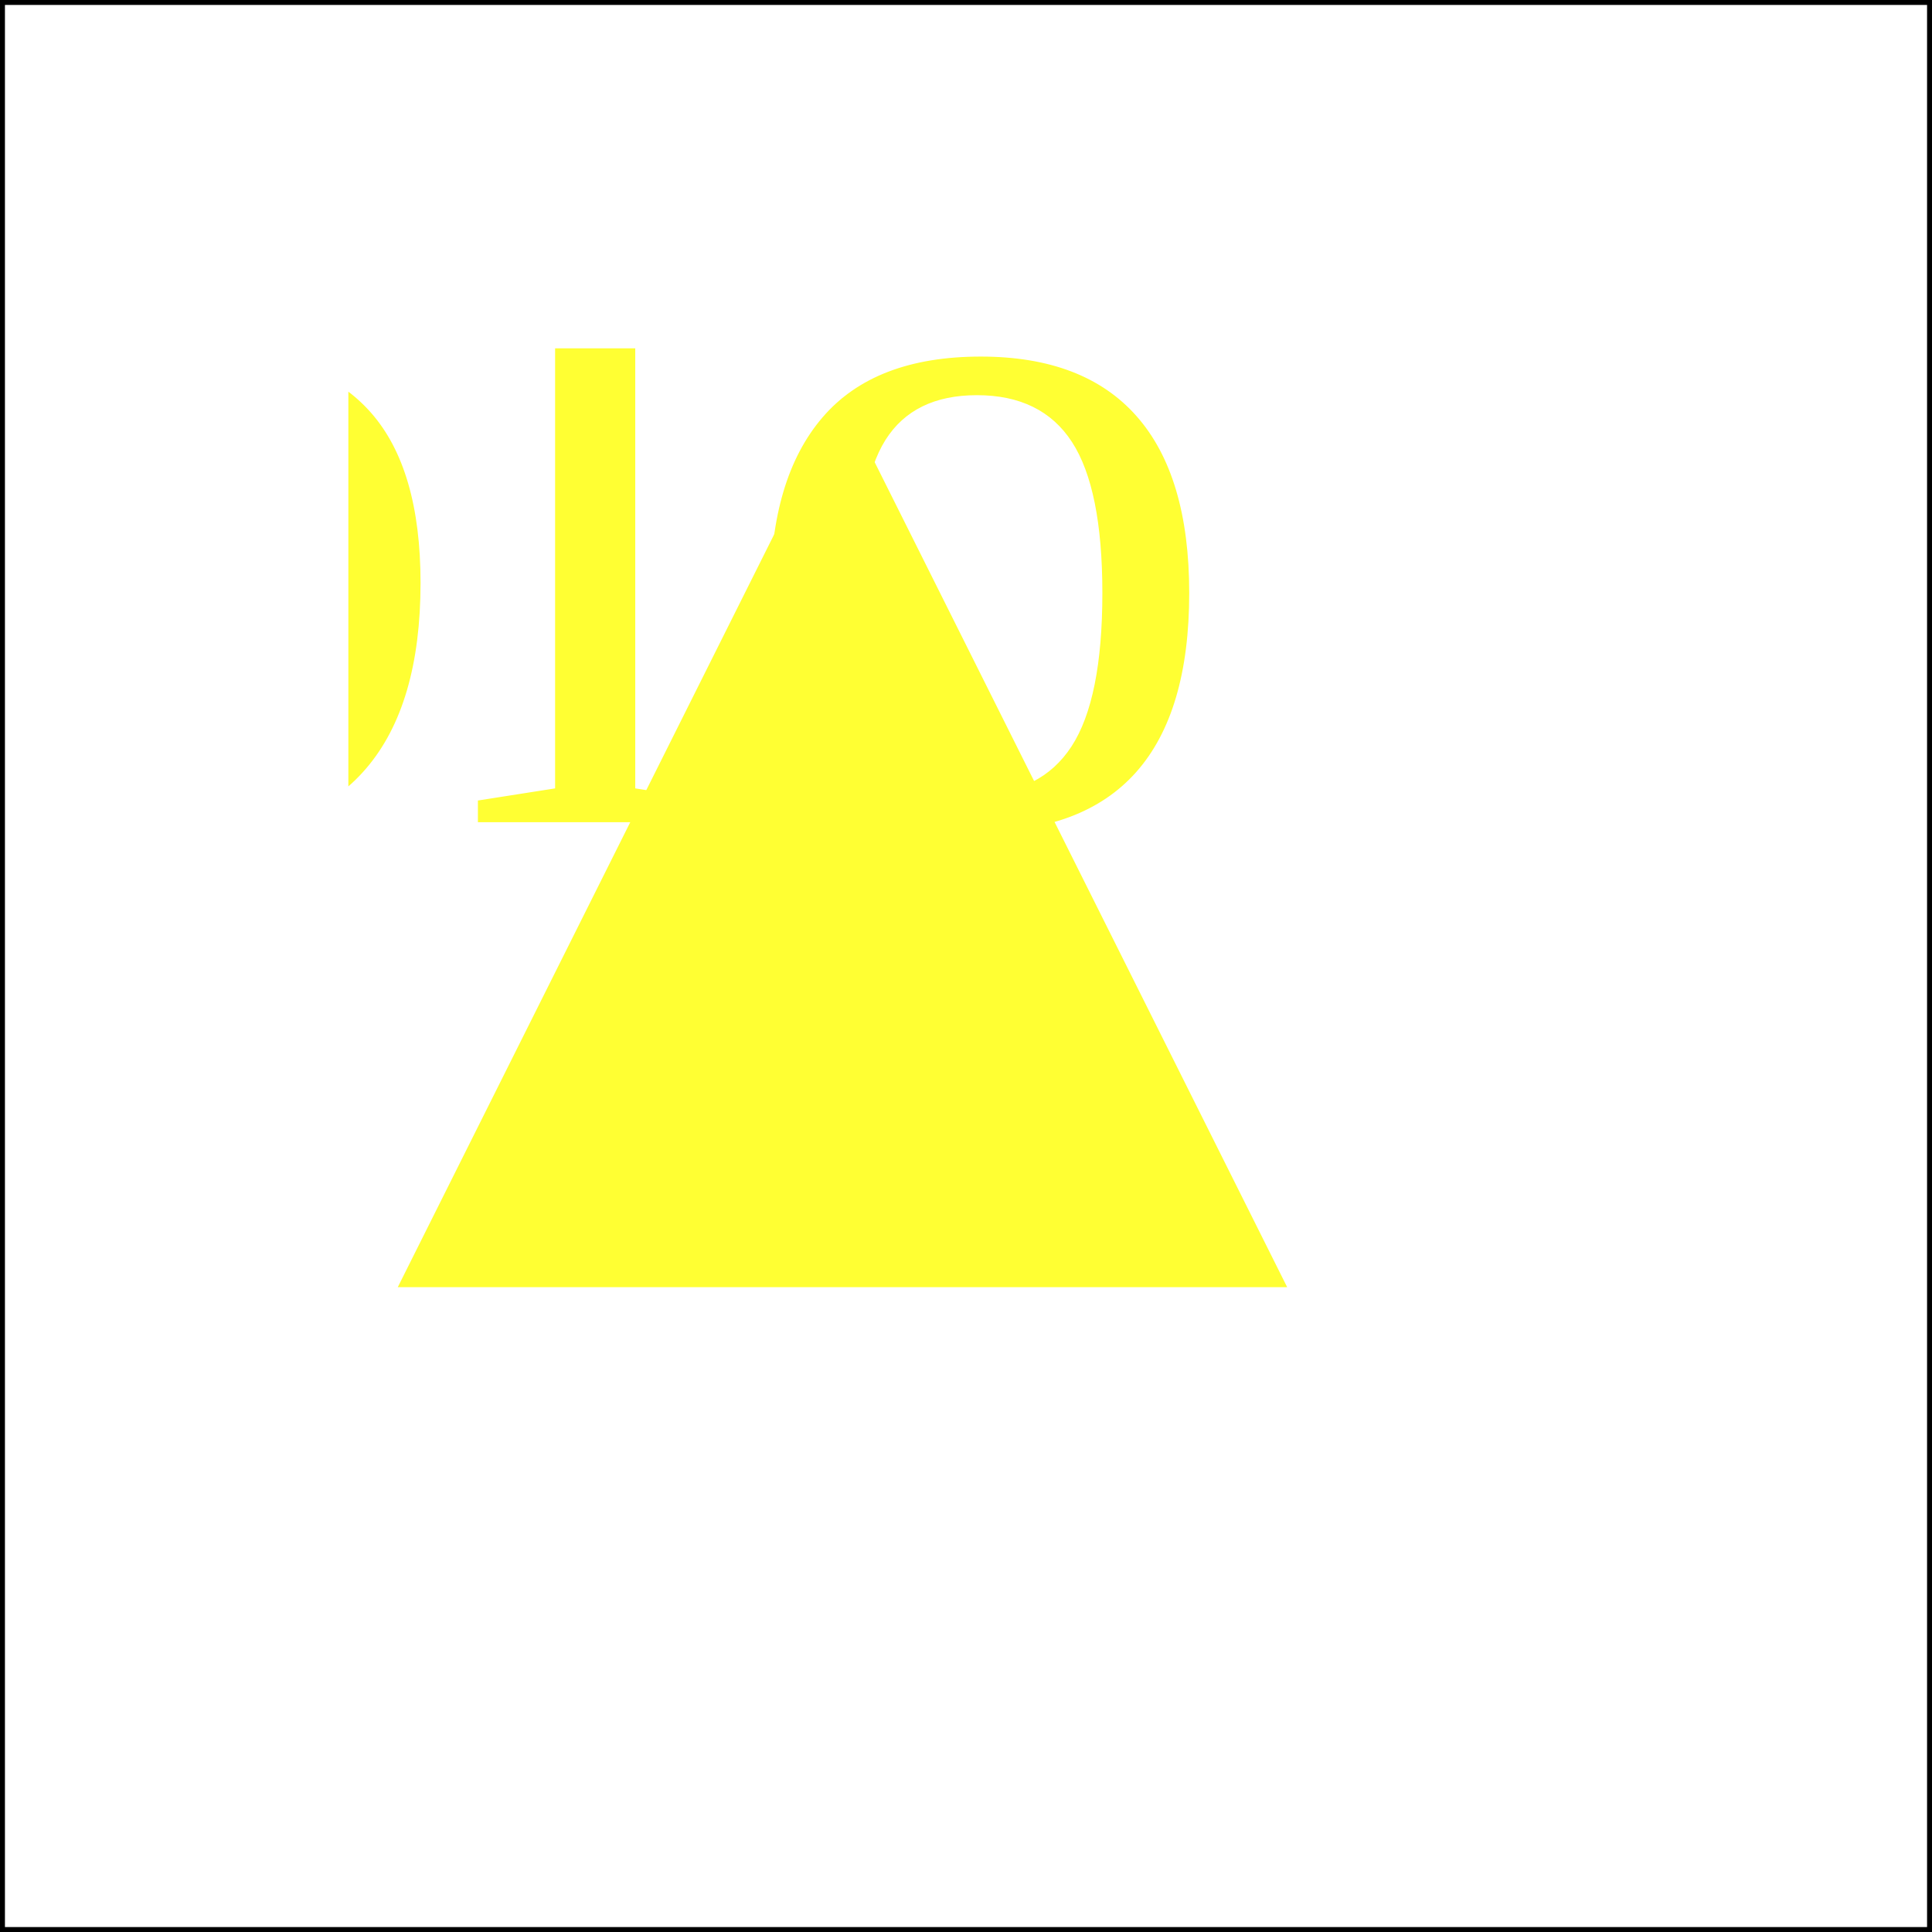
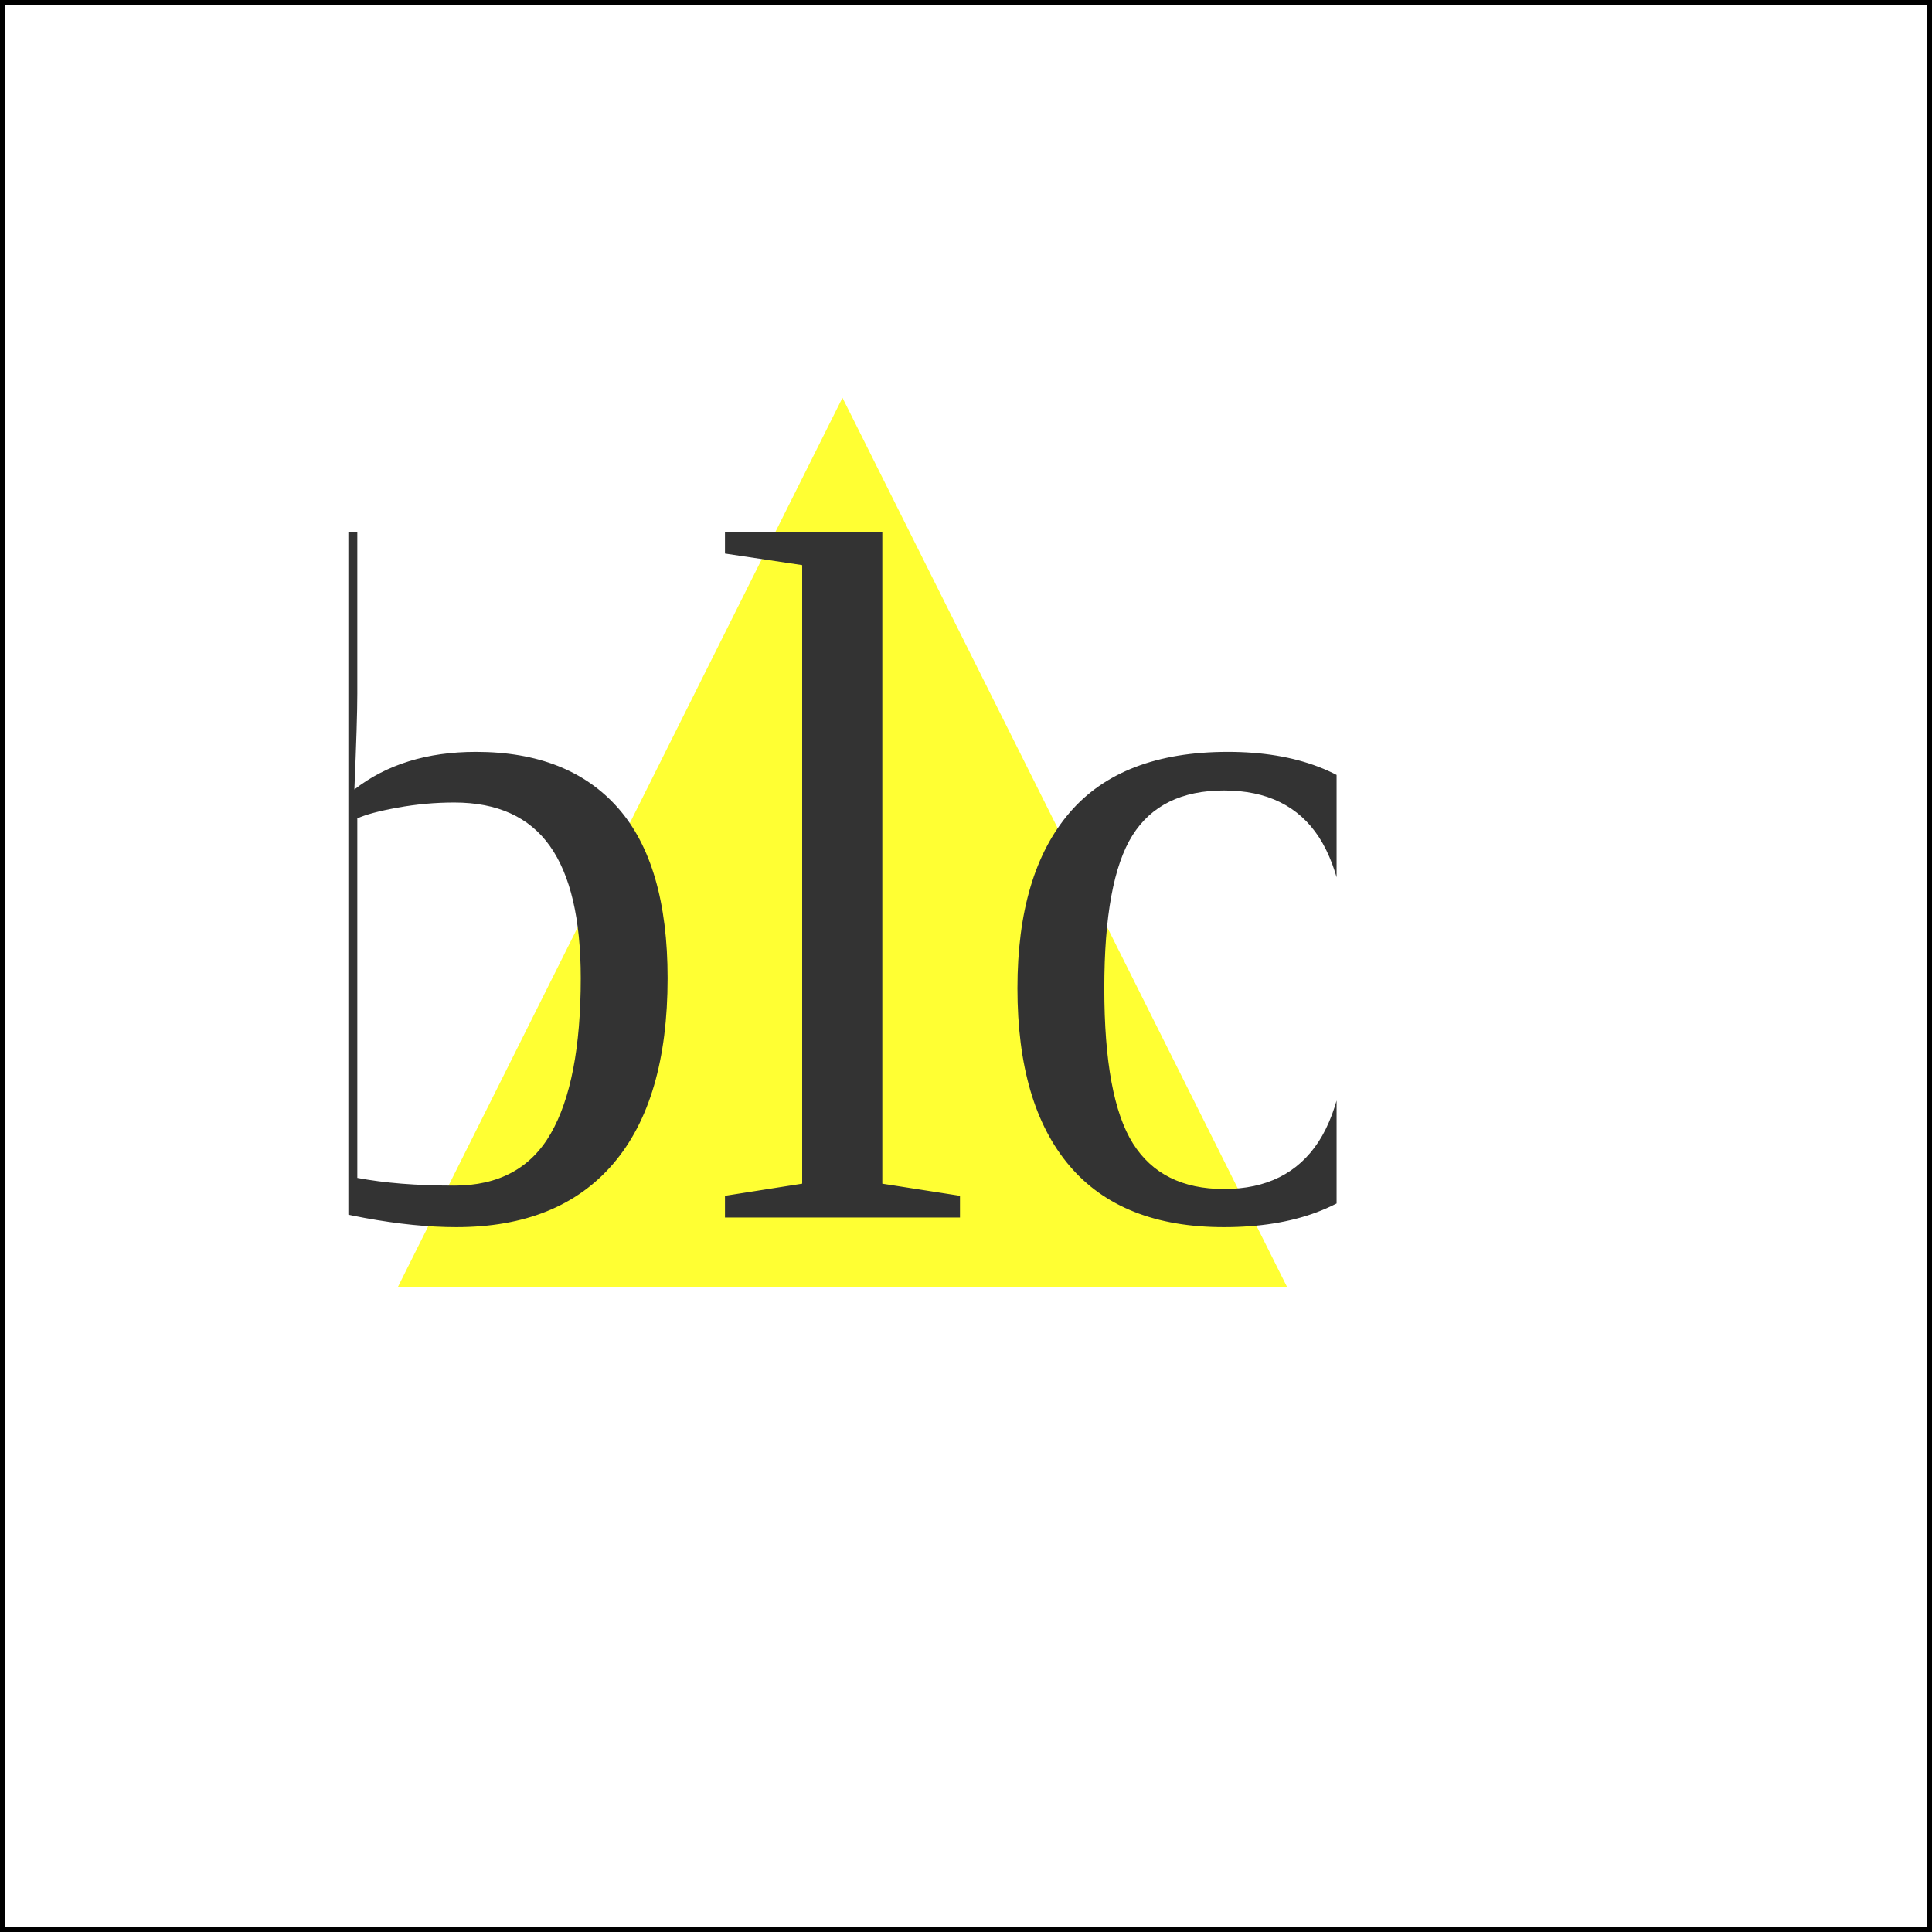
<svg xmlns="http://www.w3.org/2000/svg" width="391" height="391" viewBox="-70.5 -70.5 391 391">
  <rect fill="#fff" stroke="#000" x="-70" y="-70" width="390" height="390" />
  <g opacity="0.8">
    <svg width="200" height="200">
      <polygon points="10,190 100,10 190,190" fill="yellow" stroke-width="4" />
-       <text x="50" y="50" fill="yellow" font-size="200" text-anchor="middle" dominant-baseline="middle">blo</text>
+       <text x="100" y="130" fill="undefined" font-size="200" text-anchor="middle" dominant-baseline="middle">blo</text>
    </svg>
  </g>
</svg>
